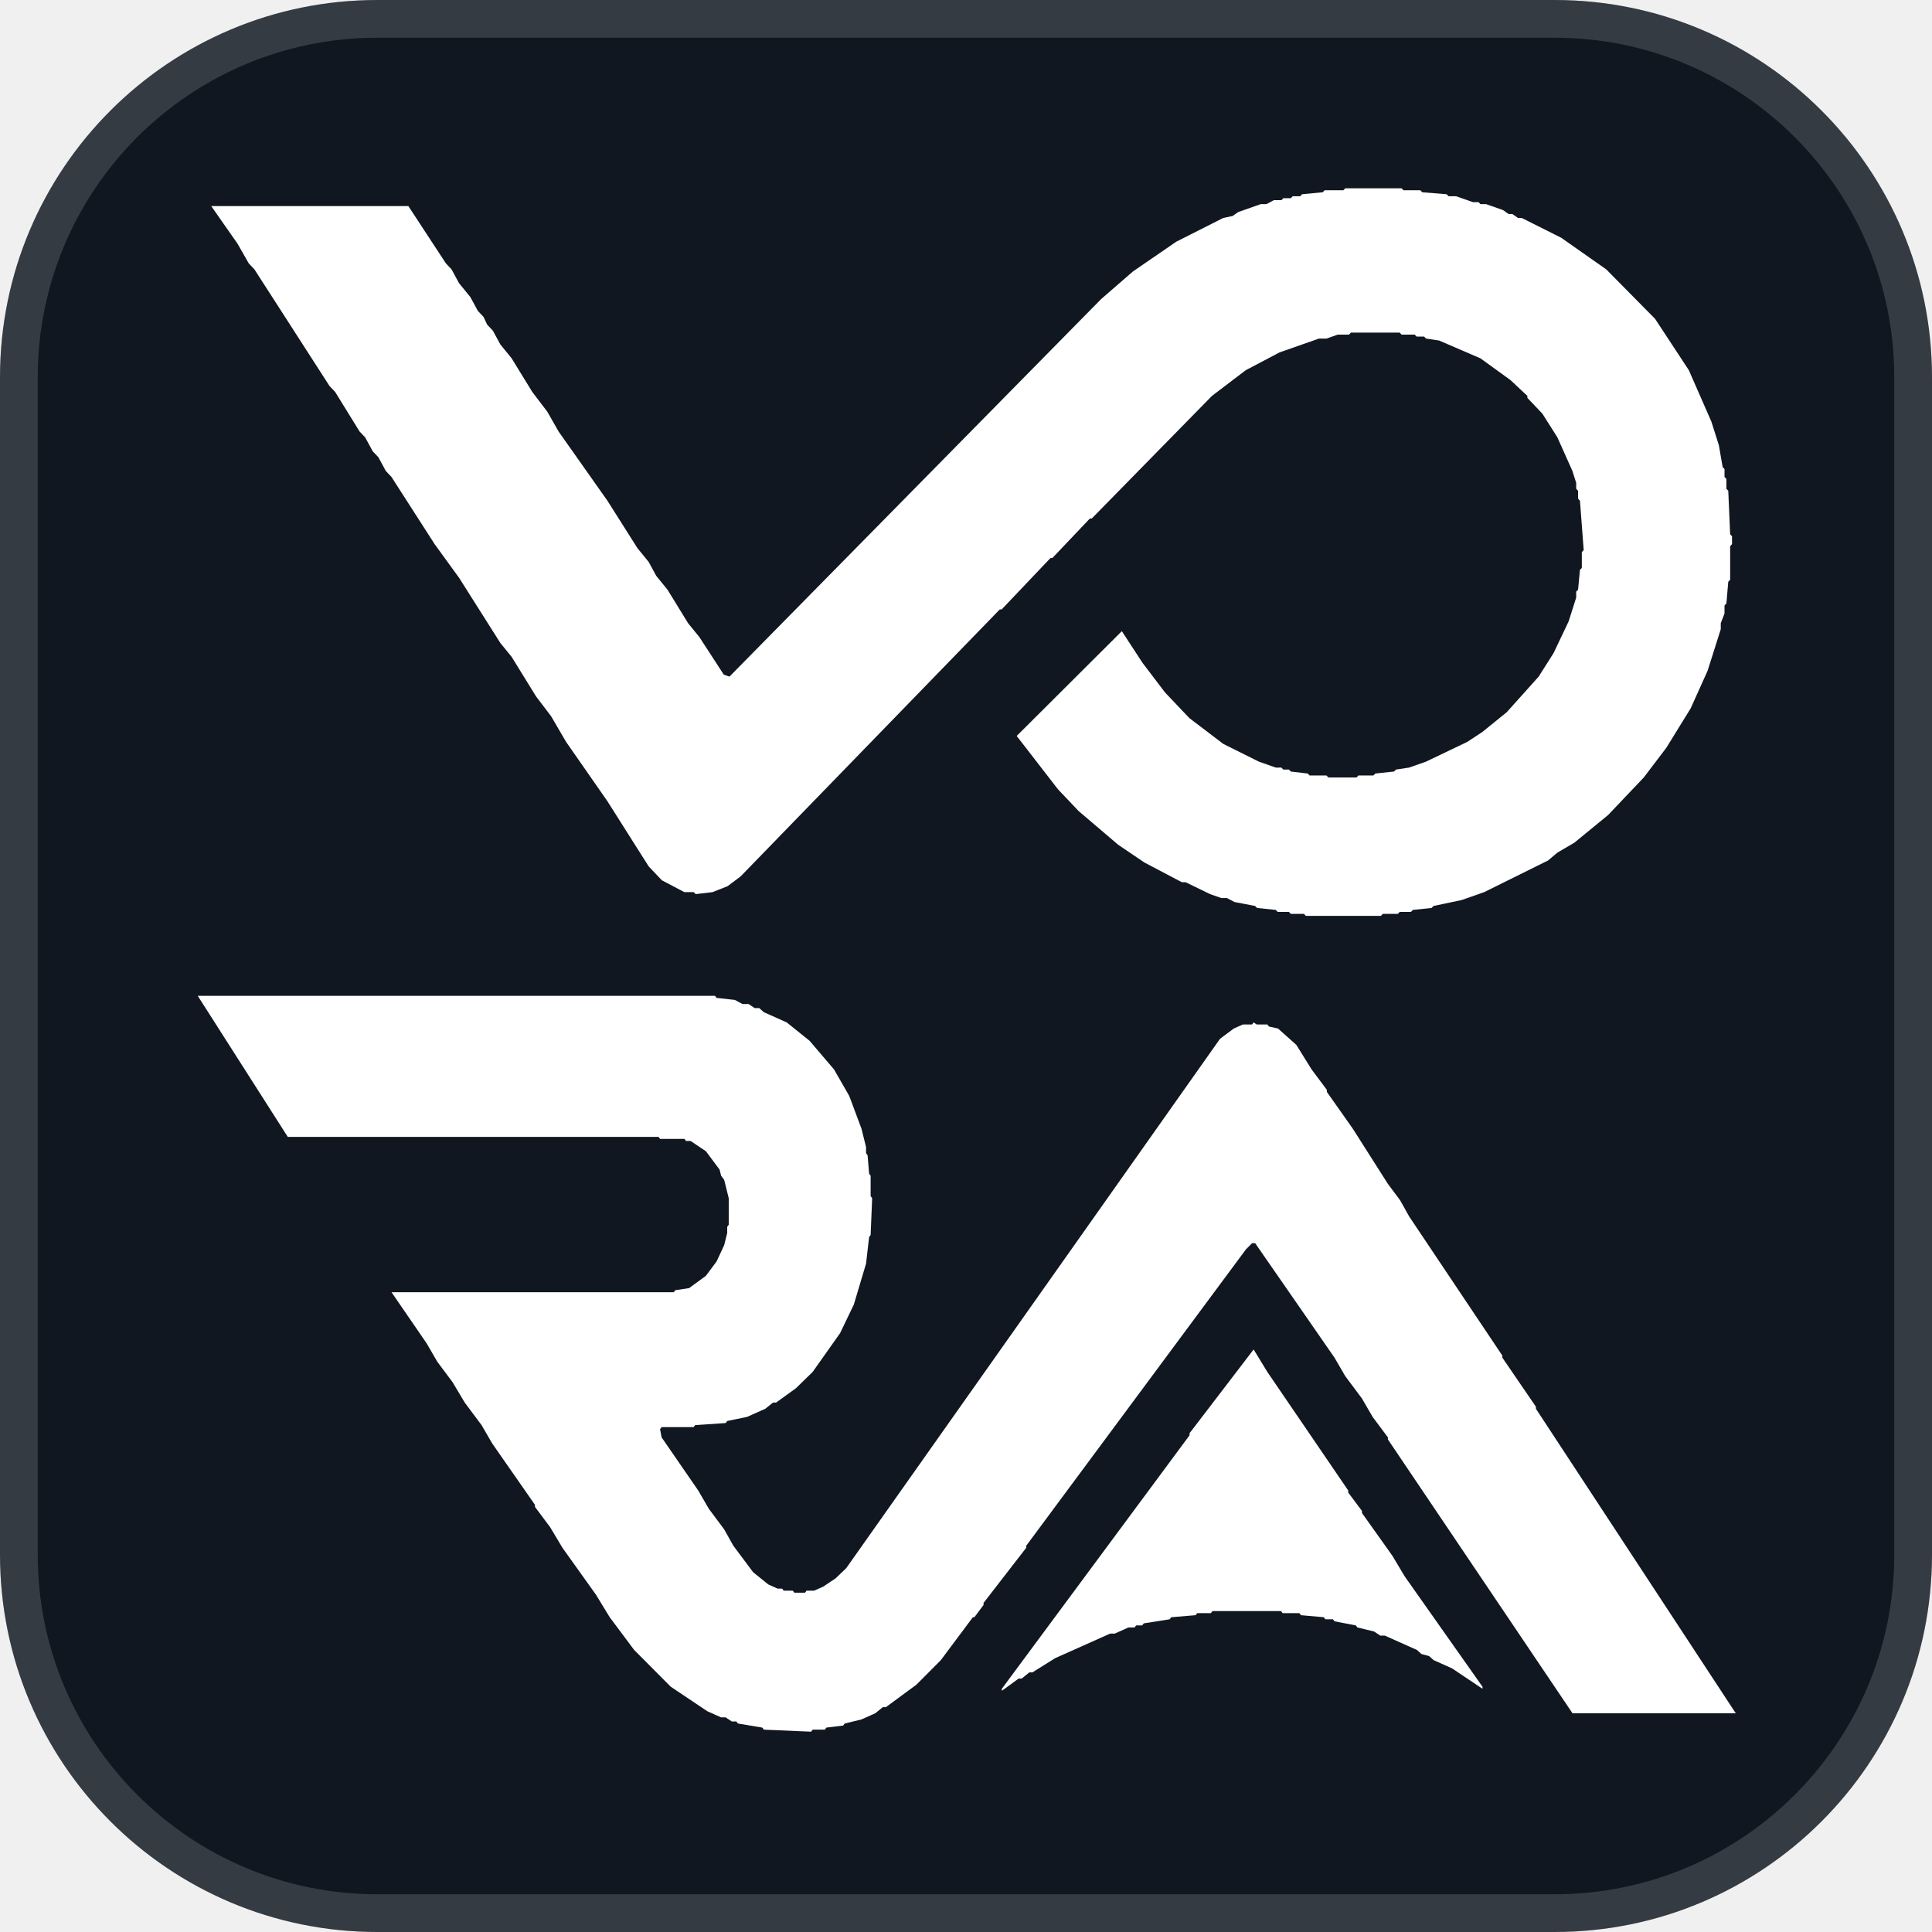
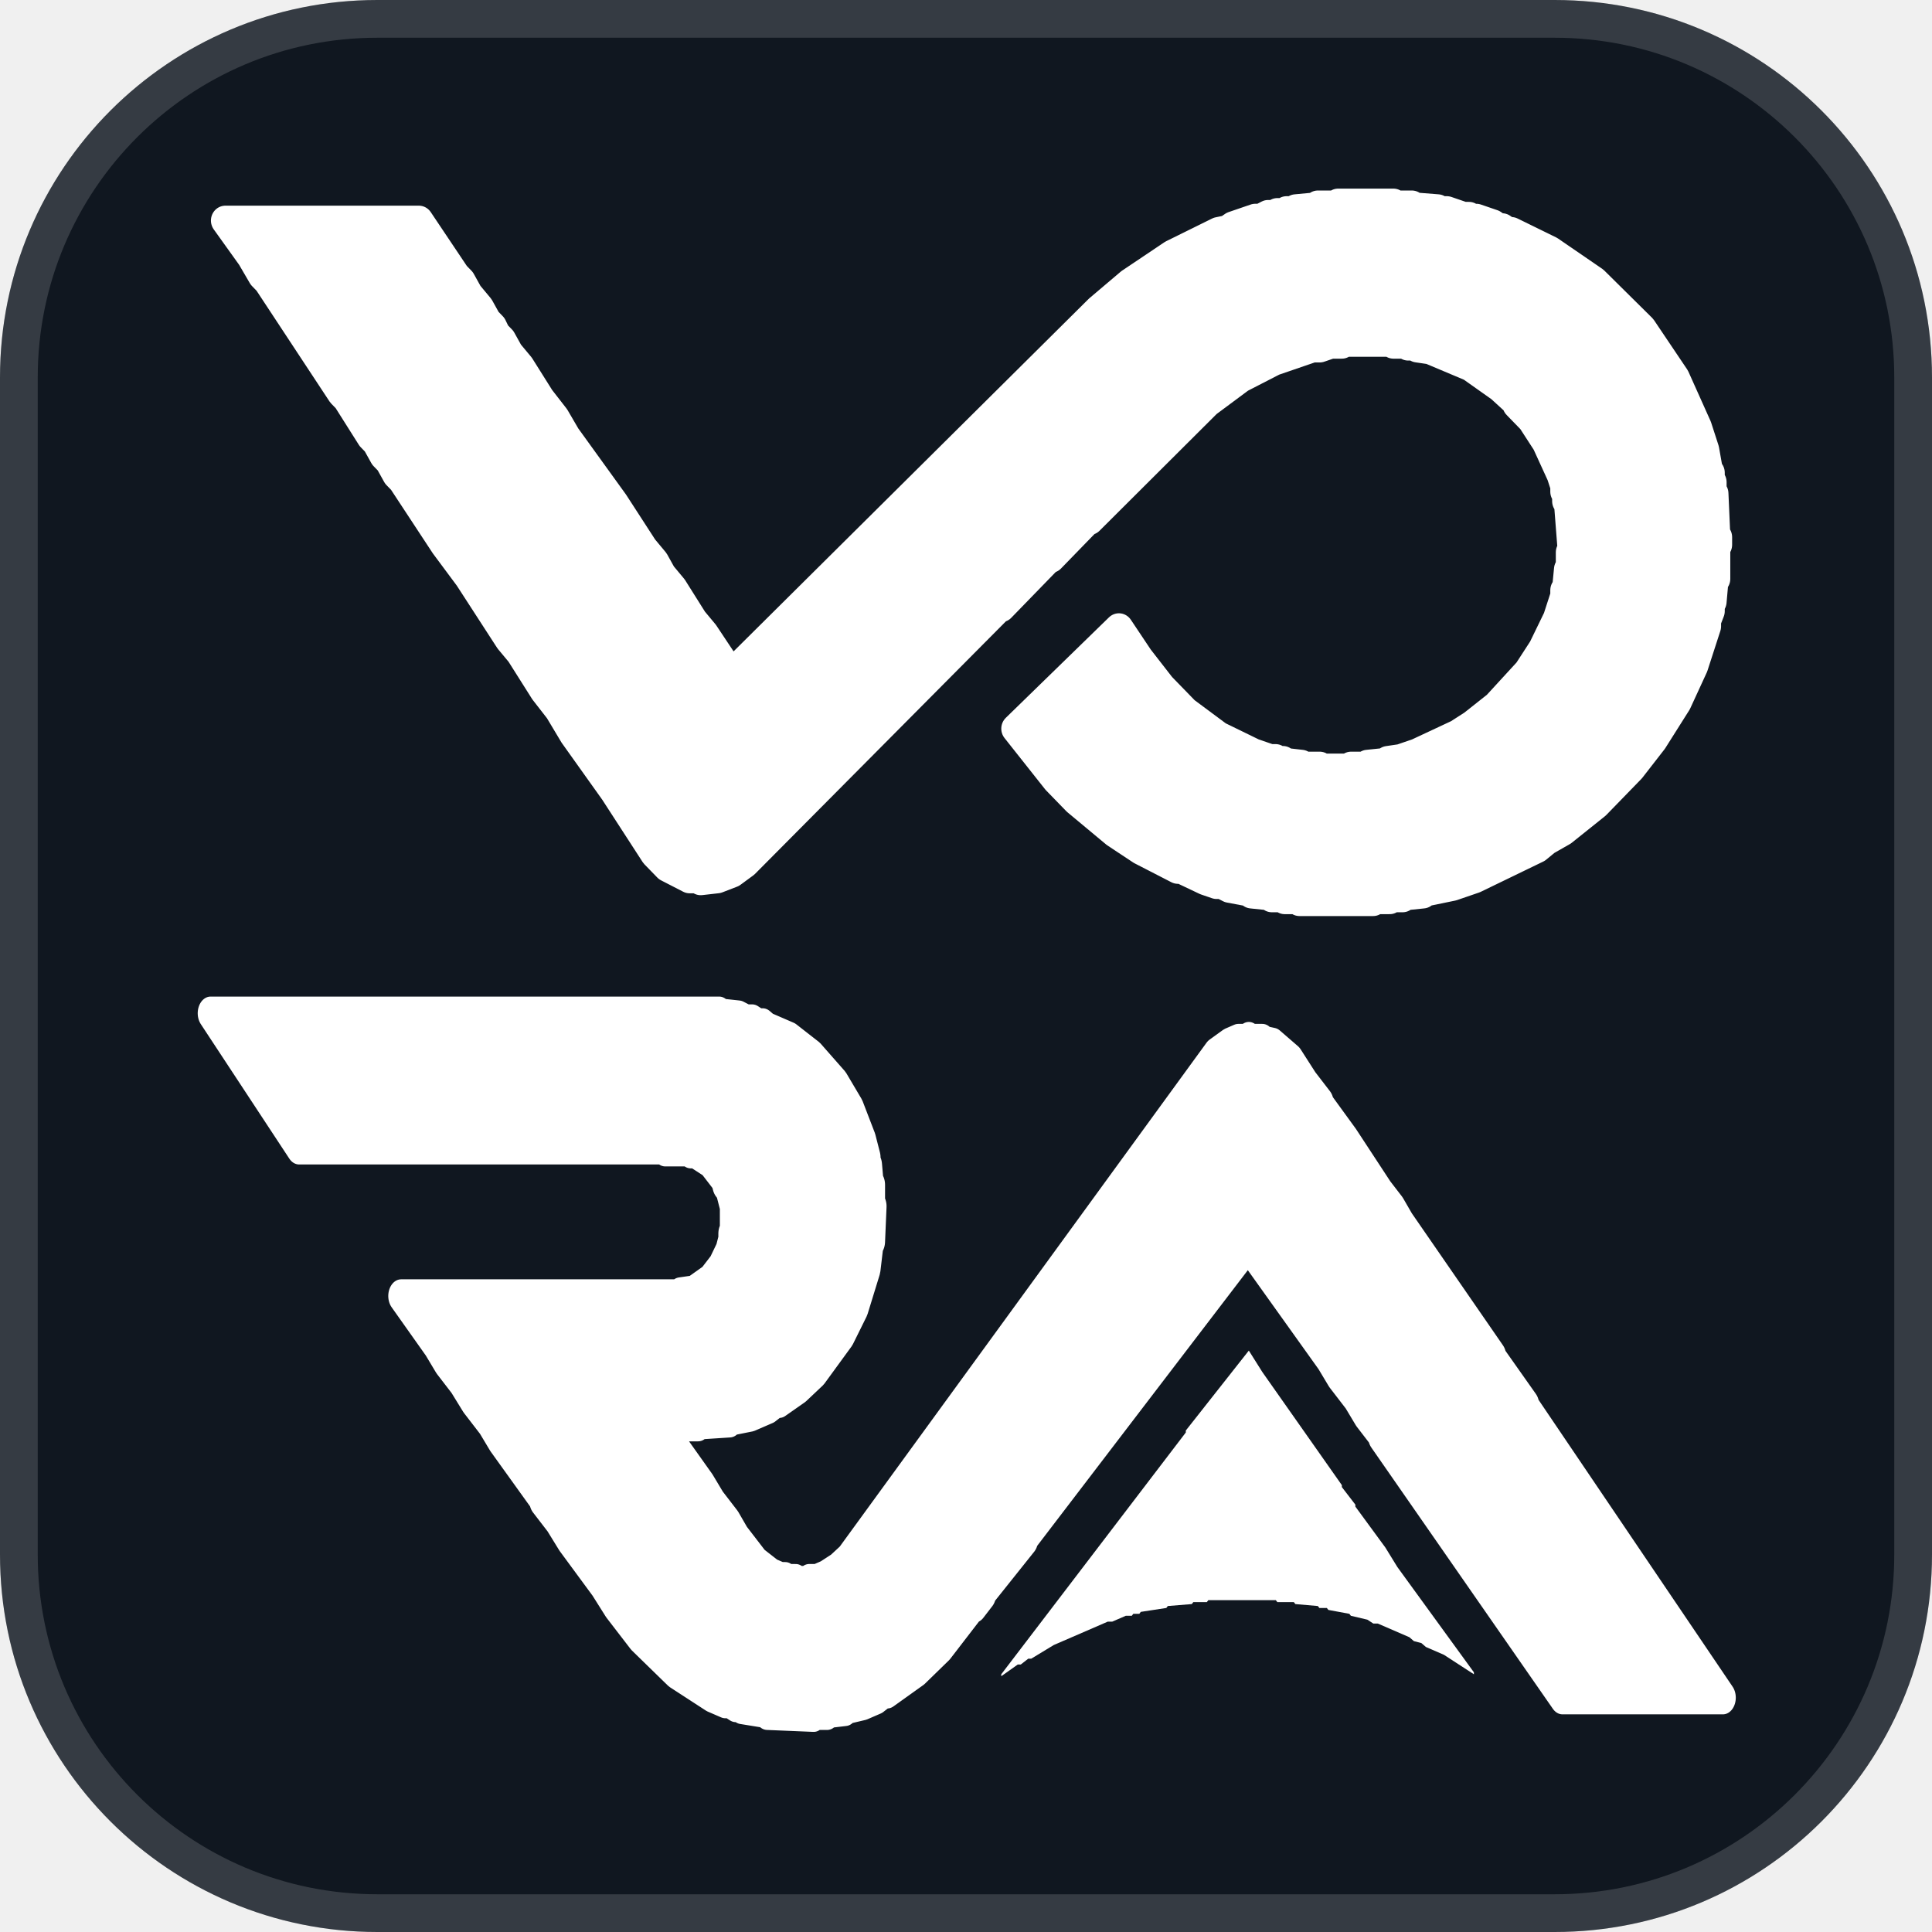
<svg xmlns="http://www.w3.org/2000/svg" viewBox="0 0 512 512">
  <rect width="512" height="512" rx="100" fill="#101720" />
  <rect x="5" y="5" width="502" height="502" rx="95" fill="none" stroke="#fff" stroke-opacity=".16" stroke-width="10" />
  <defs>
    <path id="i" d="M896.0 180.0 L955.0 249.0 L1198.0 249.0 L1199.0 250.0 L1215.0 250.0 L1216.0 251.0 L1219.0 251.0 L1229.0 256.0 L1238.0 265.0 L1239.0 268.0 L1241.0 270.0 L1244.0 279.0 L1244.0 292.0 L1243.0 293.0 L1243.0 296.0 L1241.0 302.0 L1236.0 310.0 L1229.0 317.0 L1218.0 323.0 L1209.0 324.0 L1208.0 325.0 L1023.0 325.0 L1046.0 350.0 L1053.0 359.0 L1063.0 369.0 L1071.0 379.0 L1082.0 390.0 L1089.0 399.0 L1117.0 429.0 L1117.0 430.0 L1127.0 440.0 L1135.0 450.0 L1157.0 473.0 L1166.0 484.0 L1182.0 500.0 L1206.0 518.0 L1230.0 530.0 L1239.0 533.0 L1242.0 533.0 L1246.0 535.0 L1249.0 535.0 L1250.0 536.0 L1266.0 538.0 L1267.0 539.0 L1298.0 540.0 L1299.0 539.0 L1307.0 539.0 L1308.0 538.0 L1319.0 537.0 L1320.0 536.0 L1331.0 534.0 L1340.0 531.0 L1345.0 528.0 L1347.0 528.0 L1367.0 517.0 L1383.0 505.0 L1404.0 484.0 L1405.0 484.0 L1411.0 478.0 L1411.0 477.0 L1439.0 450.0 L1439.0 449.0 L1583.0 304.0 L1587.0 301.0 L1589.0 301.0 L1641.0 357.0 L1648.0 366.0 L1659.0 377.0 L1666.0 386.0 L1676.0 396.0 L1676.0 397.0 L1797.0 531.0 L1904.0 531.0 L1773.0 382.0 L1773.0 381.0 L1751.0 357.0 L1751.0 356.0 L1690.0 288.0 L1684.0 280.0 L1676.0 272.0 L1653.0 245.0 L1636.0 227.0 L1636.0 226.0 L1626.0 216.0 L1616.0 204.0 L1604.0 196.0 L1598.0 195.0 L1597.0 194.0 L1590.0 194.0 L1588.0 193.0 L1587.0 194.0 L1581.0 194.0 L1575.0 196.0 L1566.0 201.0 L1321.0 460.0 L1314.0 465.0 L1306.0 469.0 L1300.0 471.0 L1295.0 471.0 L1294.0 472.0 L1287.0 472.0 L1286.0 471.0 L1280.0 471.0 L1279.0 470.0 L1276.0 470.0 L1270.0 468.0 L1260.0 462.0 L1247.0 449.0 L1241.0 441.0 L1231.0 431.0 L1224.0 422.0 L1200.0 396.0 L1199.0 392.0 L1200.0 391.0 L1221.0 391.0 L1222.0 390.0 L1242.0 389.0 L1243.0 388.0 L1256.0 386.0 L1268.0 382.0 L1273.0 379.0 L1275.0 379.0 L1288.0 372.0 L1299.0 364.0 L1317.0 345.0 L1326.0 331.0 L1334.0 311.0 L1336.0 298.0 L1337.0 297.0 L1338.0 279.0 L1337.0 278.0 L1337.0 268.0 L1336.0 267.0 L1335.0 258.0 L1334.0 257.0 L1334.0 254.0 L1331.0 245.0 L1323.0 229.0 L1313.0 216.0 L1297.0 202.0 L1282.0 193.0 L1267.0 188.0 L1264.0 186.0 L1261.0 186.0 L1257.0 184.0 L1253.0 184.0 L1248.0 182.0 L1236.0 181.0 L1235.0 180.0Z M944.0 395.0 L944.0 392.0 L946.0 387.0 L946.0 383.0 L947.0 382.0 L948.0 371.0 L949.0 370.0 L949.0 353.0 L950.0 352.0 L950.0 348.0 L949.0 347.0 L948.0 325.0 L947.0 324.0 L947.0 319.0 L946.0 318.0 L946.0 314.0 L945.0 313.0 L943.0 302.0 L939.0 290.0 L927.0 264.0 L909.0 238.0 L883.0 213.0 L859.0 197.0 L838.0 187.0 L836.0 187.0 L833.0 185.0 L831.0 185.0 L828.0 183.0 L819.0 180.0 L816.0 180.0 L815.0 179.0 L812.0 179.0 L803.0 176.0 L799.0 176.0 L798.0 175.0 L785.0 174.0 L784.0 173.0 L775.0 173.0 L774.0 172.0 L744.0 172.0 L743.0 173.0 L733.0 173.0 L732.0 174.0 L721.0 175.0 L720.0 176.0 L716.0 176.0 L715.0 177.0 L711.0 177.0 L710.0 178.0 L706.0 178.0 L702.0 180.0 L699.0 180.0 L687.0 184.0 L684.0 186.0 L679.0 187.0 L654.0 199.0 L631.0 214.0 L614.0 228.0 L416.0 419.0 L413.0 418.0 L400.0 399.0 L394.0 392.0 L383.0 375.0 L377.0 368.0 L373.0 361.0 L367.0 354.0 L351.0 330.0 L325.0 295.0 L319.0 285.0 L311.0 275.0 L300.0 258.0 L294.0 251.0 L290.0 244.0 L287.0 241.0 L285.0 237.0 L282.0 234.0 L278.0 227.0 L272.0 220.0 L268.0 213.0 L265.0 210.0 L245.0 181.0 L140.0 181.0 L154.0 200.0 L160.0 210.0 L163.0 213.0 L203.0 272.0 L206.0 275.0 L219.0 295.0 L222.0 298.0 L226.0 305.0 L229.0 308.0 L233.0 315.0 L236.0 318.0 L259.0 352.0 L272.0 369.0 L294.0 402.0 L300.0 409.0 L313.0 429.0 L321.0 439.0 L329.0 452.0 L351.0 482.0 L373.0 515.0 L380.0 522.0 L392.0 528.0 L397.0 528.0 L398.0 529.0 L407.0 528.0 L415.0 525.0 L422.0 520.0 L560.0 385.0 L561.0 385.0 L587.0 359.0 L588.0 359.0 L608.0 339.0 L609.0 339.0 L673.0 277.0 L691.0 264.0 L709.0 255.0 L730.0 248.0 L734.0 248.0 L740.0 246.0 L746.0 246.0 L747.0 245.0 L773.0 245.0 L774.0 246.0 L781.0 246.0 L782.0 247.0 L786.0 247.0 L787.0 248.0 L794.0 249.0 L816.0 258.0 L832.0 269.0 L841.0 277.0 L841.0 278.0 L849.0 286.0 L857.0 298.0 L865.0 315.0 L867.0 321.0 L867.0 324.0 L868.0 325.0 L868.0 329.0 L869.0 330.0 L871.0 355.0 L870.0 356.0 L870.0 364.0 L869.0 365.0 L868.0 375.0 L867.0 376.0 L867.0 379.0 L863.0 391.0 L855.0 407.0 L847.0 419.0 L830.0 437.0 L817.0 447.0 L809.0 452.0 L787.0 462.0 L778.0 465.0 L771.0 466.0 L770.0 467.0 L760.0 468.0 L759.0 469.0 L751.0 469.0 L750.0 470.0 L735.0 470.0 L734.0 469.0 L725.0 469.0 L724.0 468.0 L715.0 467.0 L714.0 466.0 L711.0 466.0 L710.0 465.0 L707.0 465.0 L698.0 462.0 L679.0 453.0 L661.0 440.0 L648.0 427.0 L636.0 412.0 L625.0 396.0 L569.0 449.0 L591.0 476.0 L602.0 487.0 L623.0 504.0 L637.0 513.0 L657.0 523.0 L659.0 523.0 L672.0 529.0 L678.0 531.0 L681.0 531.0 L685.0 533.0 L696.0 535.0 L697.0 536.0 L707.0 537.0 L708.0 538.0 L714.0 538.0 L715.0 539.0 L722.0 539.0 L723.0 540.0 L763.0 540.0 L764.0 539.0 L772.0 539.0 L773.0 538.0 L779.0 538.0 L780.0 537.0 L790.0 536.0 L791.0 535.0 L806.0 532.0 L818.0 528.0 L852.0 512.0 L857.0 508.0 L866.0 503.0 L884.0 489.0 L903.0 470.0 L915.0 455.0 L928.0 435.0 L937.0 416.0Z" fill-rule="evenodd" />
    <path id="w" d="M1738.0 518.0 L1687.0 464.0 L1679.0 454.0 L1659.0 433.0 L1659.0 432.0 L1650.0 423.0 L1650.0 422.0 L1597.0 364.0 L1588.0 353.0 L1546.0 394.0 L1546.0 395.0 L1423.0 519.0 L1423.0 520.0 L1434.0 514.0 L1436.0 514.0 L1441.0 511.0 L1443.0 511.0 L1458.0 504.0 L1494.0 492.0 L1497.0 492.0 L1506.0 489.0 L1510.0 489.0 L1511.0 488.0 L1515.0 488.0 L1516.0 487.0 L1533.0 485.0 L1534.0 484.0 L1550.0 483.0 L1551.0 482.0 L1560.0 482.0 L1561.0 481.0 L1606.0 481.0 L1607.0 482.0 L1618.0 482.0 L1619.0 483.0 L1634.0 484.0 L1635.0 485.0 L1640.0 485.0 L1641.0 486.0 L1655.0 488.0 L1656.0 489.0 L1667.0 491.0 L1671.0 493.0 L1674.0 493.0 L1695.0 500.0 L1698.0 502.0 L1703.0 503.0 L1706.0 505.0 L1718.0 509.0 L1738.0 519.0Z" fill-rule="evenodd" />
    <clipPath id="a">
      <rect width="759" height="900" />
      <circle cx="759" cy="354" r="205" />
    </clipPath>
    <mask id="b" maskUnits="userSpaceOnUse" width="2200" height="900">
      <rect width="2200" height="900" fill="#fff" />
      <rect width="759" height="900" />
      <circle cx="759" cy="354" r="205" />
    </mask>
  </defs>
  <g fill="#fff">
-     <g transform="translate(52 52) scale(0.497561 0.5239344) translate(-132 -176)" clip-path="url(#a)">
-       <use href="#i" />
+     <g transform="translate(52 52) scale(0.4882319 0.5024255) translate(-124.1657 -168.1657)" clip-path="url(#a)">
+       <use href="#i" stroke="#fff" stroke-width="15.7" stroke-linejoin="round" />
    </g>
-     <g transform="translate(52 268.24) scale(0.4043608 0.5416949) translate(-895 -188)" mask="url(#b)">
-       <use href="#i" />
+     <g transform="translate(52 268.24) scale(0.3976246 0.5167432) translate(-886.4533 -179.4533)" mask="url(#b)">
+       <use href="#i" stroke="#fff" stroke-width="17.1" stroke-linejoin="round" />
      <use href="#w" />
    </g>
  </g>
</svg>
